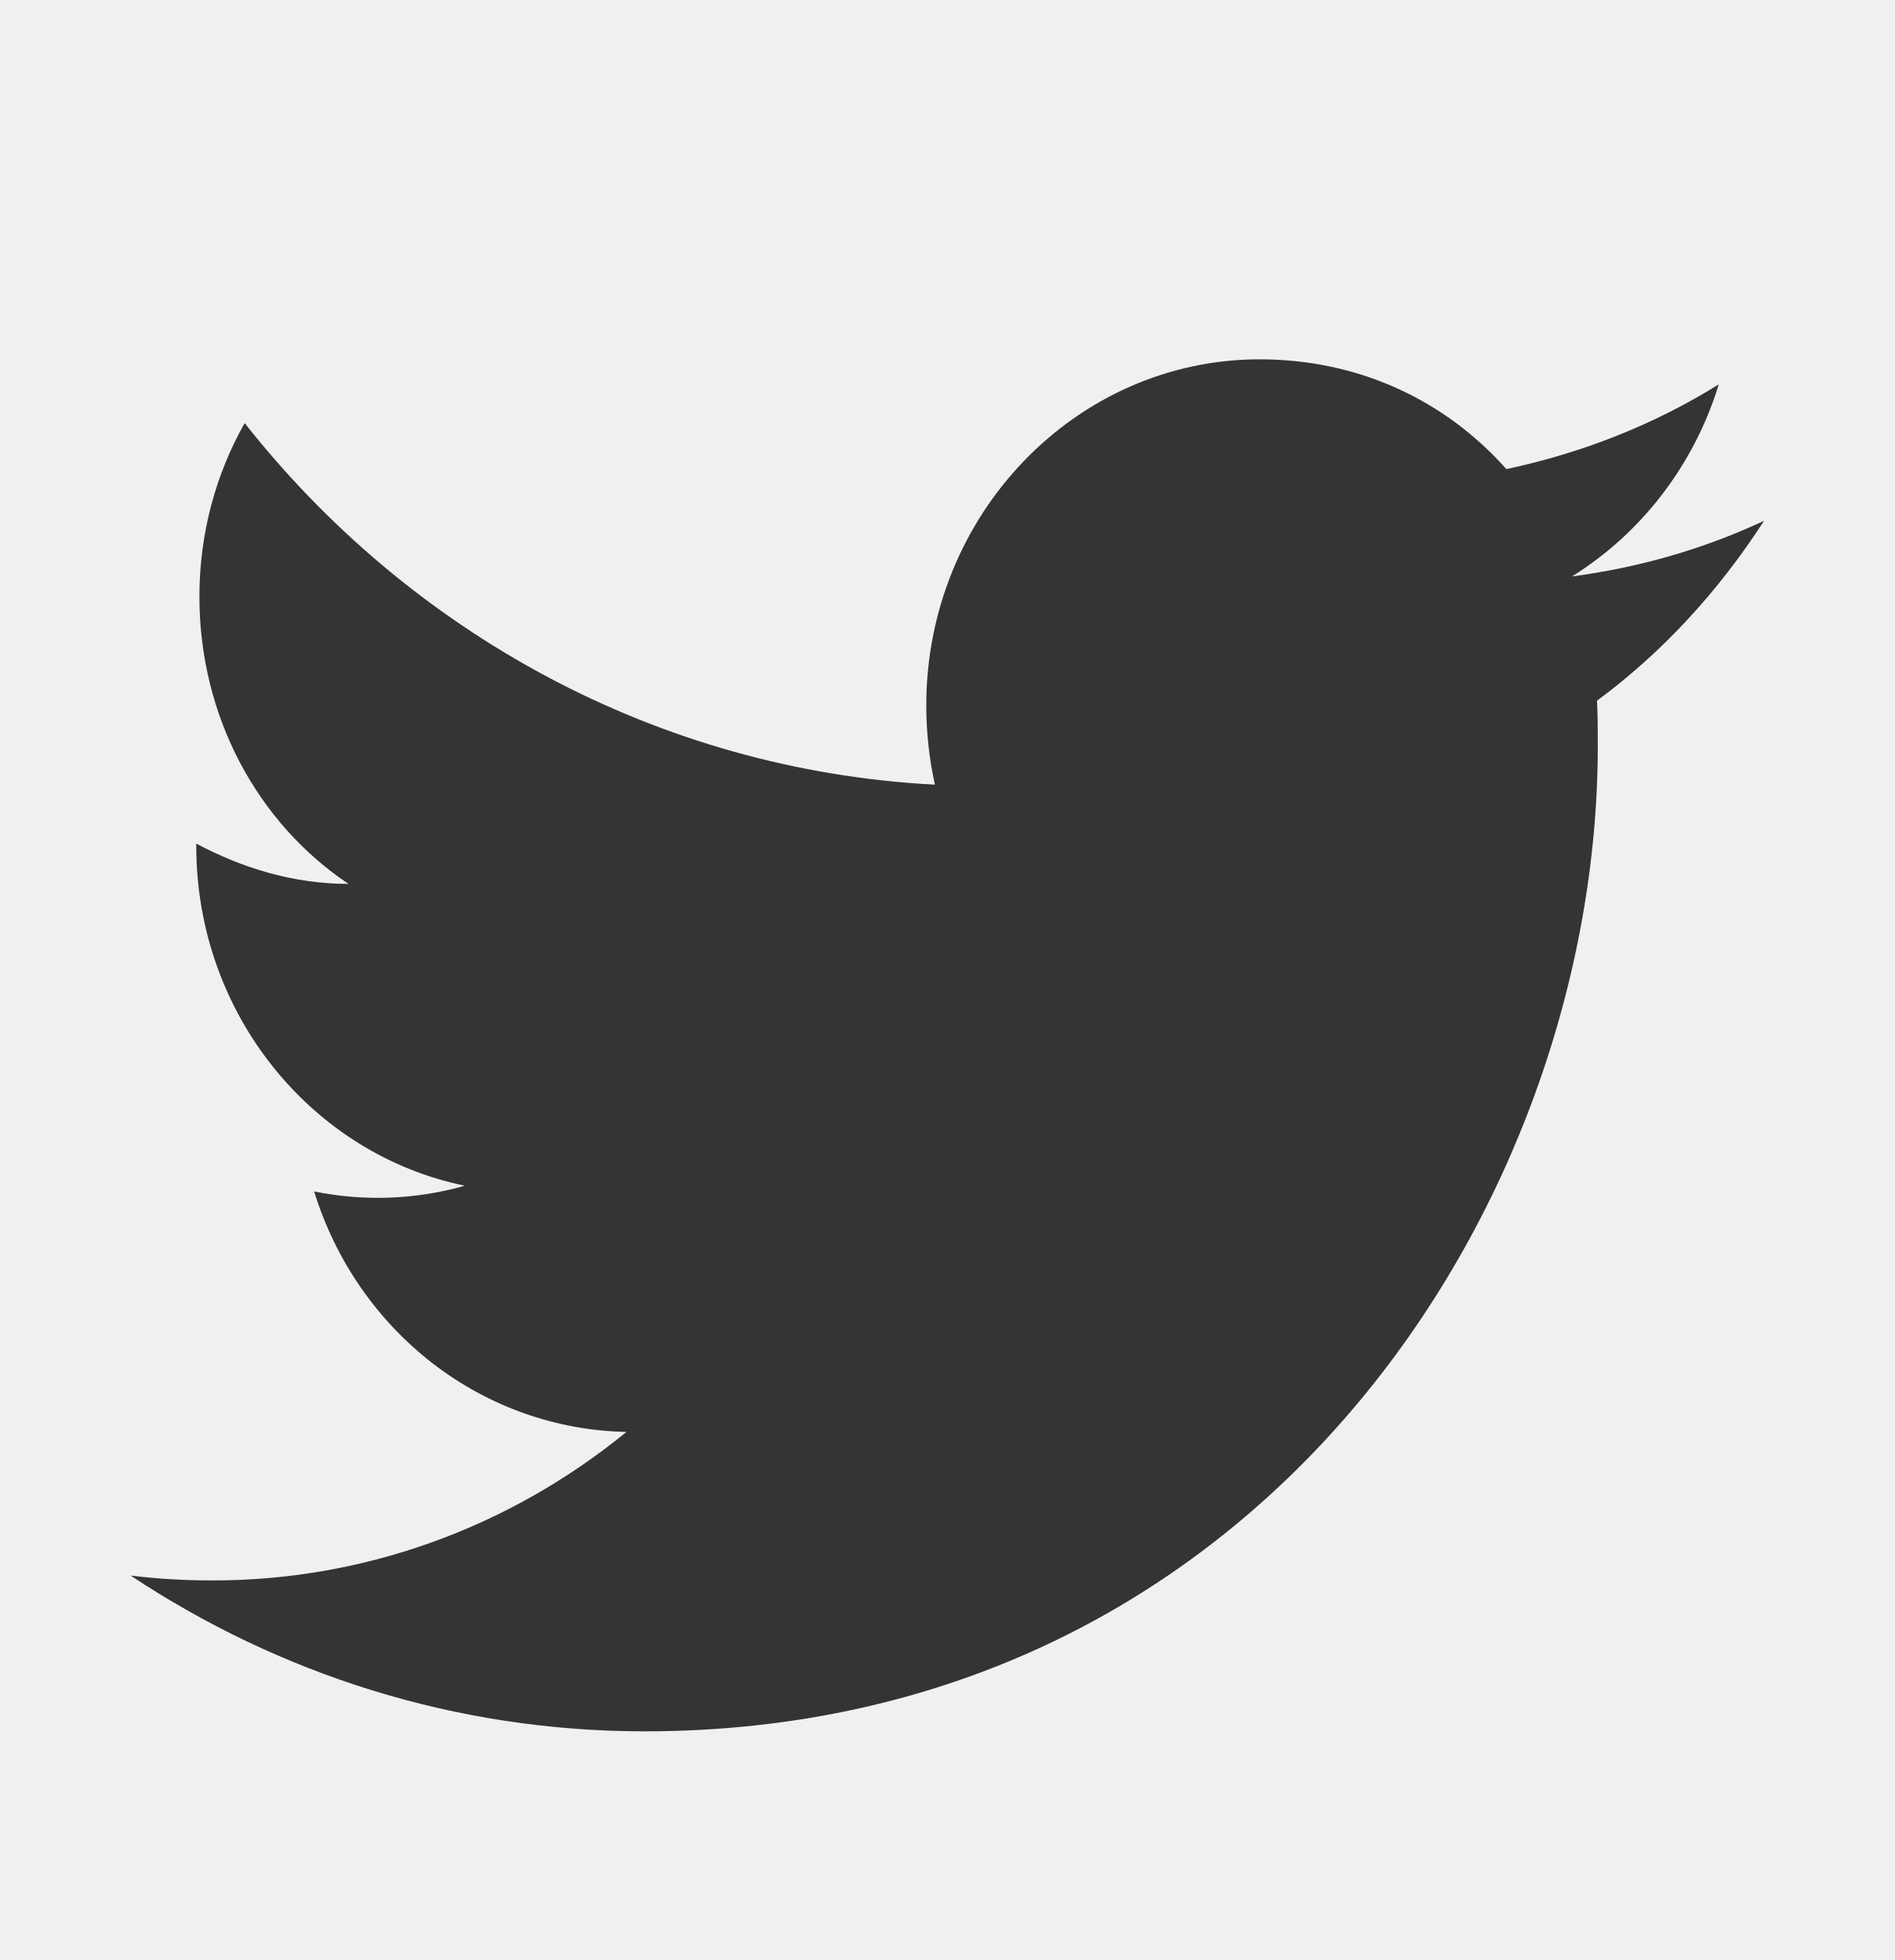
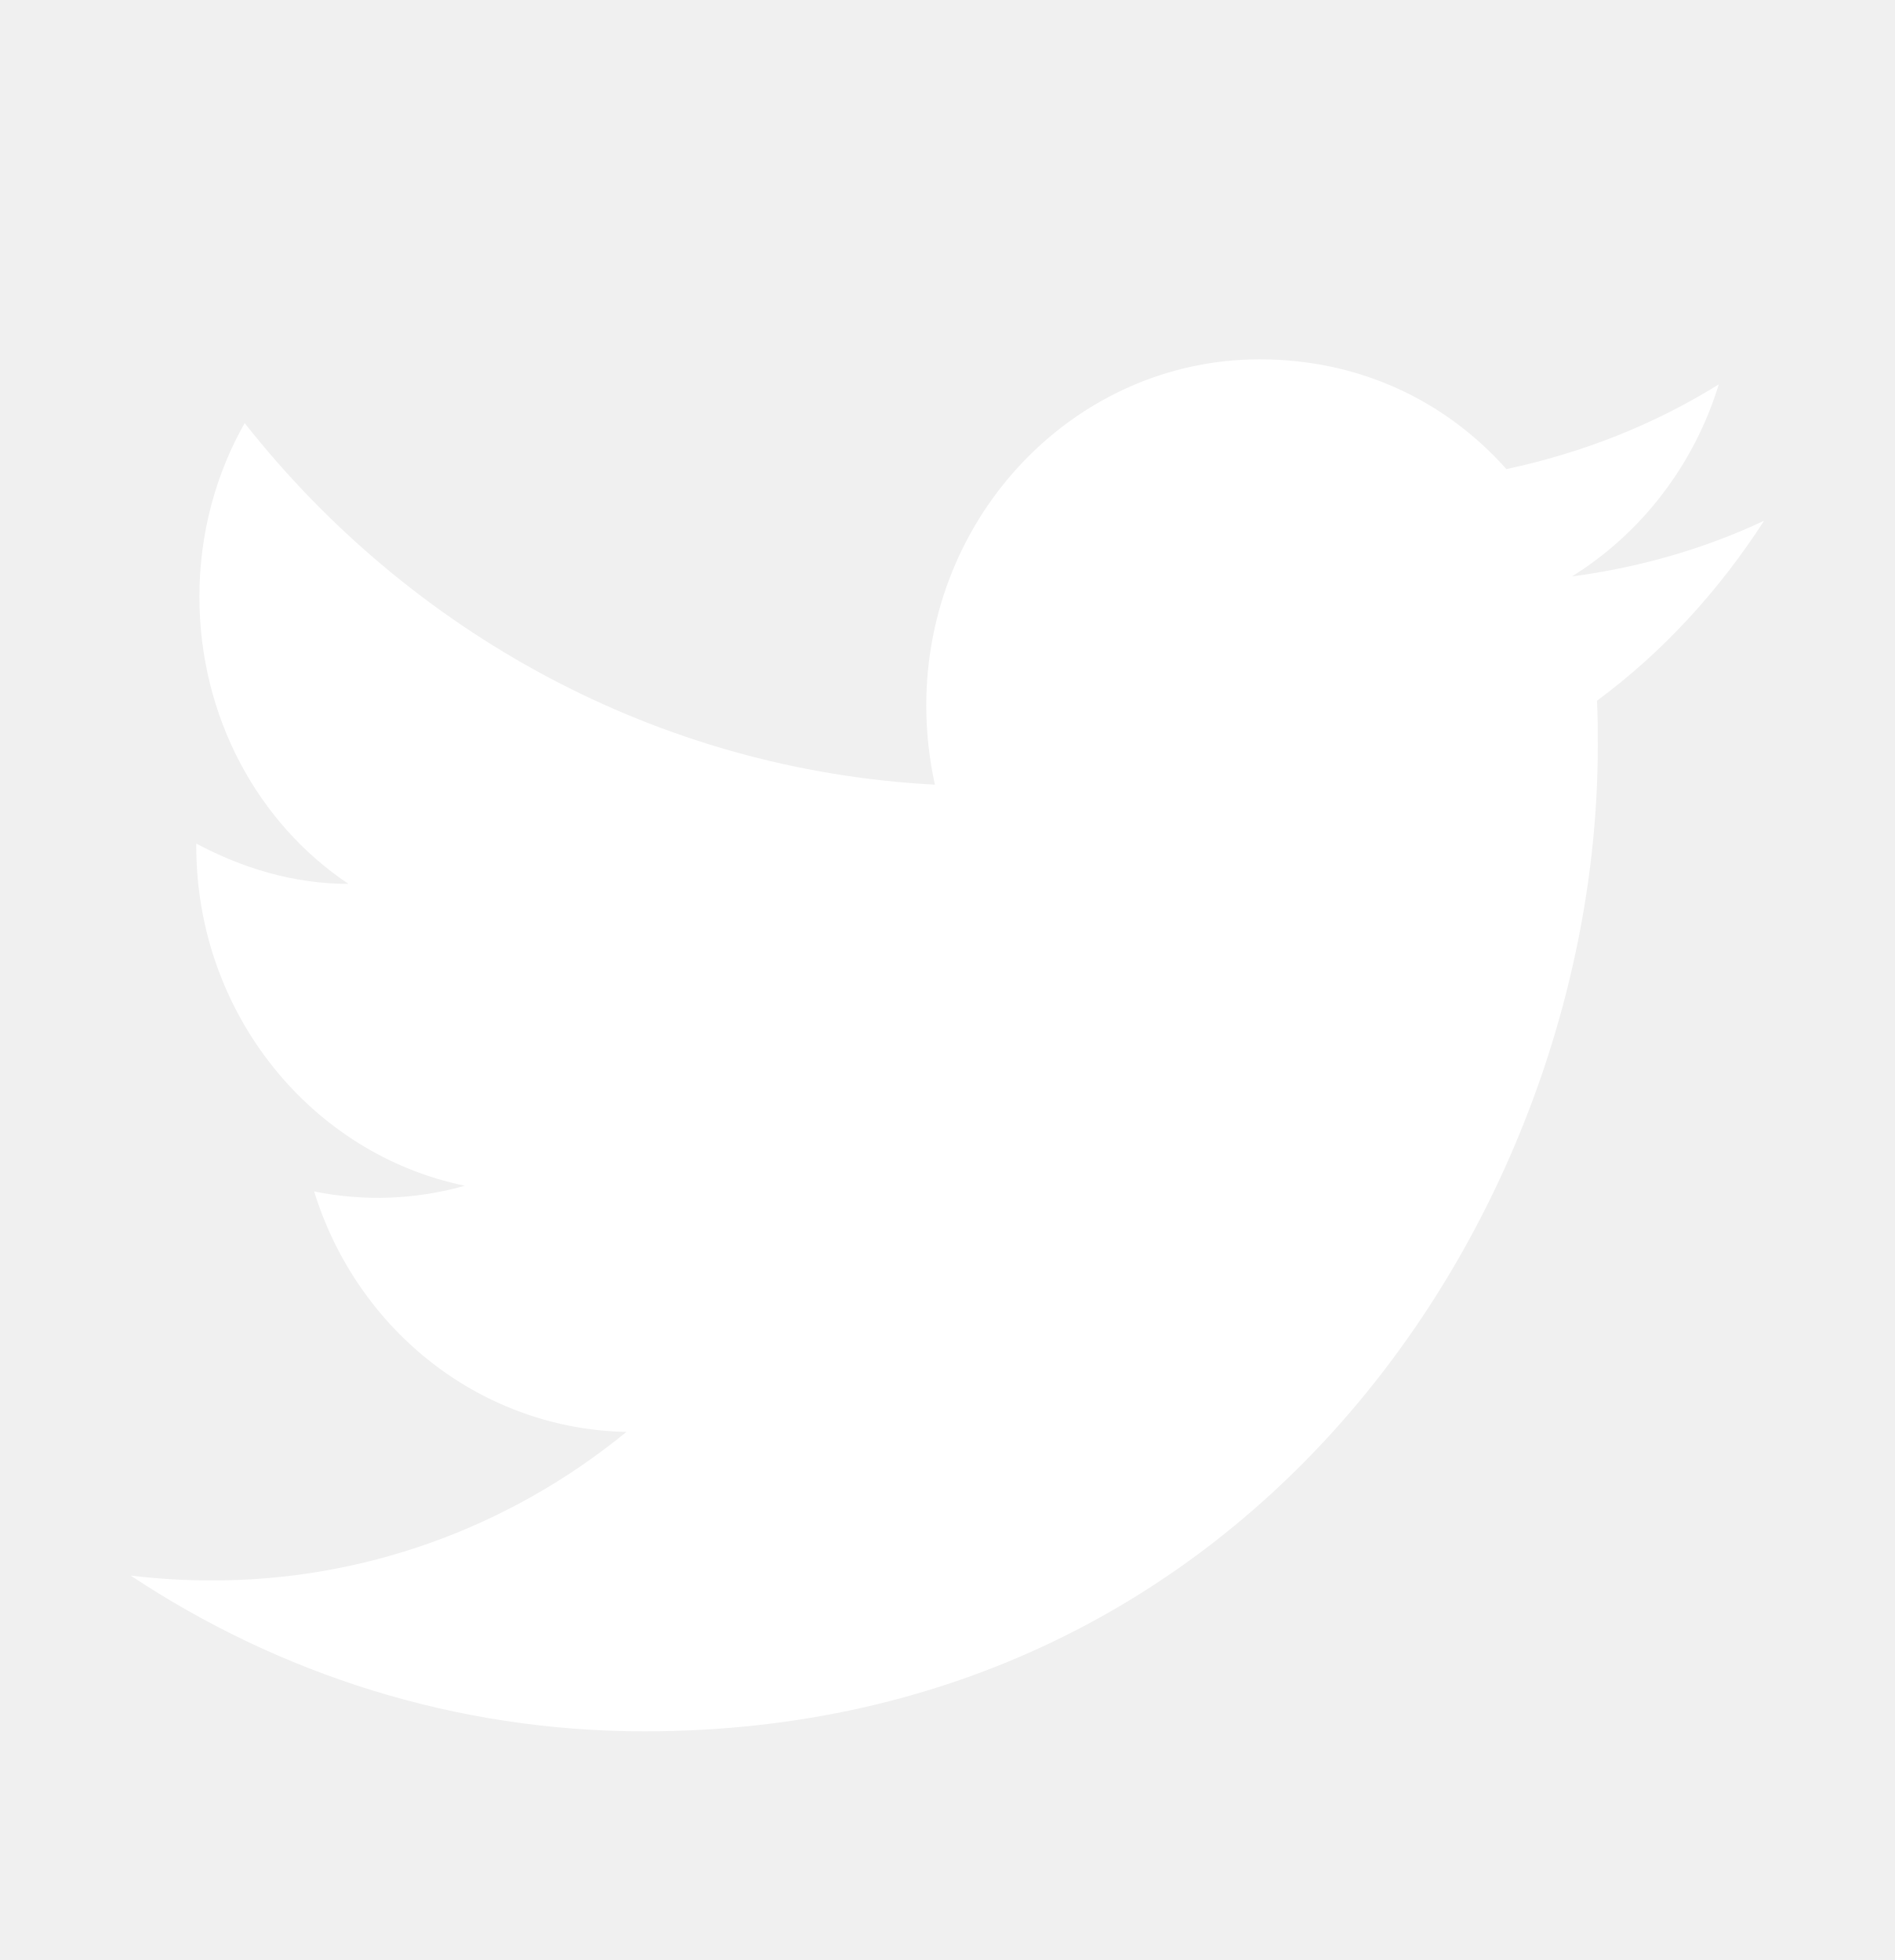
<svg xmlns="http://www.w3.org/2000/svg" width="29" height="30" viewBox="0 0 29 30" fill="none">
-   <path d="M27 7.971C26.08 8.403 25.088 8.687 24.06 8.823C25.112 8.168 25.924 7.131 26.307 5.883C25.315 6.501 24.216 6.933 23.056 7.18C22.112 6.118 20.786 5.5 19.28 5.5C16.472 5.5 14.177 7.872 14.177 10.799C14.177 11.219 14.225 11.627 14.309 12.01C10.055 11.788 6.266 9.675 3.745 6.476C3.303 7.254 3.052 8.168 3.052 9.132C3.052 10.972 3.948 12.603 5.334 13.529C4.486 13.529 3.697 13.282 3.004 12.912V12.949C3.004 15.518 4.772 17.668 7.115 18.149C6.363 18.362 5.573 18.392 4.808 18.236C5.133 19.289 5.769 20.21 6.626 20.871C7.483 21.531 8.519 21.897 9.588 21.917C7.776 23.4 5.53 24.201 3.219 24.19C2.813 24.19 2.406 24.165 2 24.116C4.271 25.623 6.971 26.5 9.863 26.5C19.28 26.5 24.455 18.421 24.455 11.417C24.455 11.182 24.455 10.96 24.443 10.725C25.447 9.984 26.307 9.045 27 7.971Z" fill="#343434" />
+   <path d="M27 7.971C26.08 8.403 25.088 8.687 24.06 8.823C25.112 8.168 25.924 7.131 26.307 5.883C25.315 6.501 24.216 6.933 23.056 7.18C22.112 6.118 20.786 5.5 19.28 5.5C16.472 5.5 14.177 7.872 14.177 10.799C14.177 11.219 14.225 11.627 14.309 12.01C10.055 11.788 6.266 9.675 3.745 6.476C3.303 7.254 3.052 8.168 3.052 9.132C3.052 10.972 3.948 12.603 5.334 13.529C4.486 13.529 3.697 13.282 3.004 12.912V12.949C3.004 15.518 4.772 17.668 7.115 18.149C6.363 18.362 5.573 18.392 4.808 18.236C5.133 19.289 5.769 20.21 6.626 20.871C7.483 21.531 8.519 21.897 9.588 21.917C7.776 23.4 5.53 24.201 3.219 24.19C2.813 24.19 2.406 24.165 2 24.116C4.271 25.623 6.971 26.5 9.863 26.5C19.28 26.5 24.455 18.421 24.455 11.417C24.455 11.182 24.455 10.96 24.443 10.725C25.447 9.984 26.307 9.045 27 7.971Z" fill="#FFFFFF" />
</svg>
